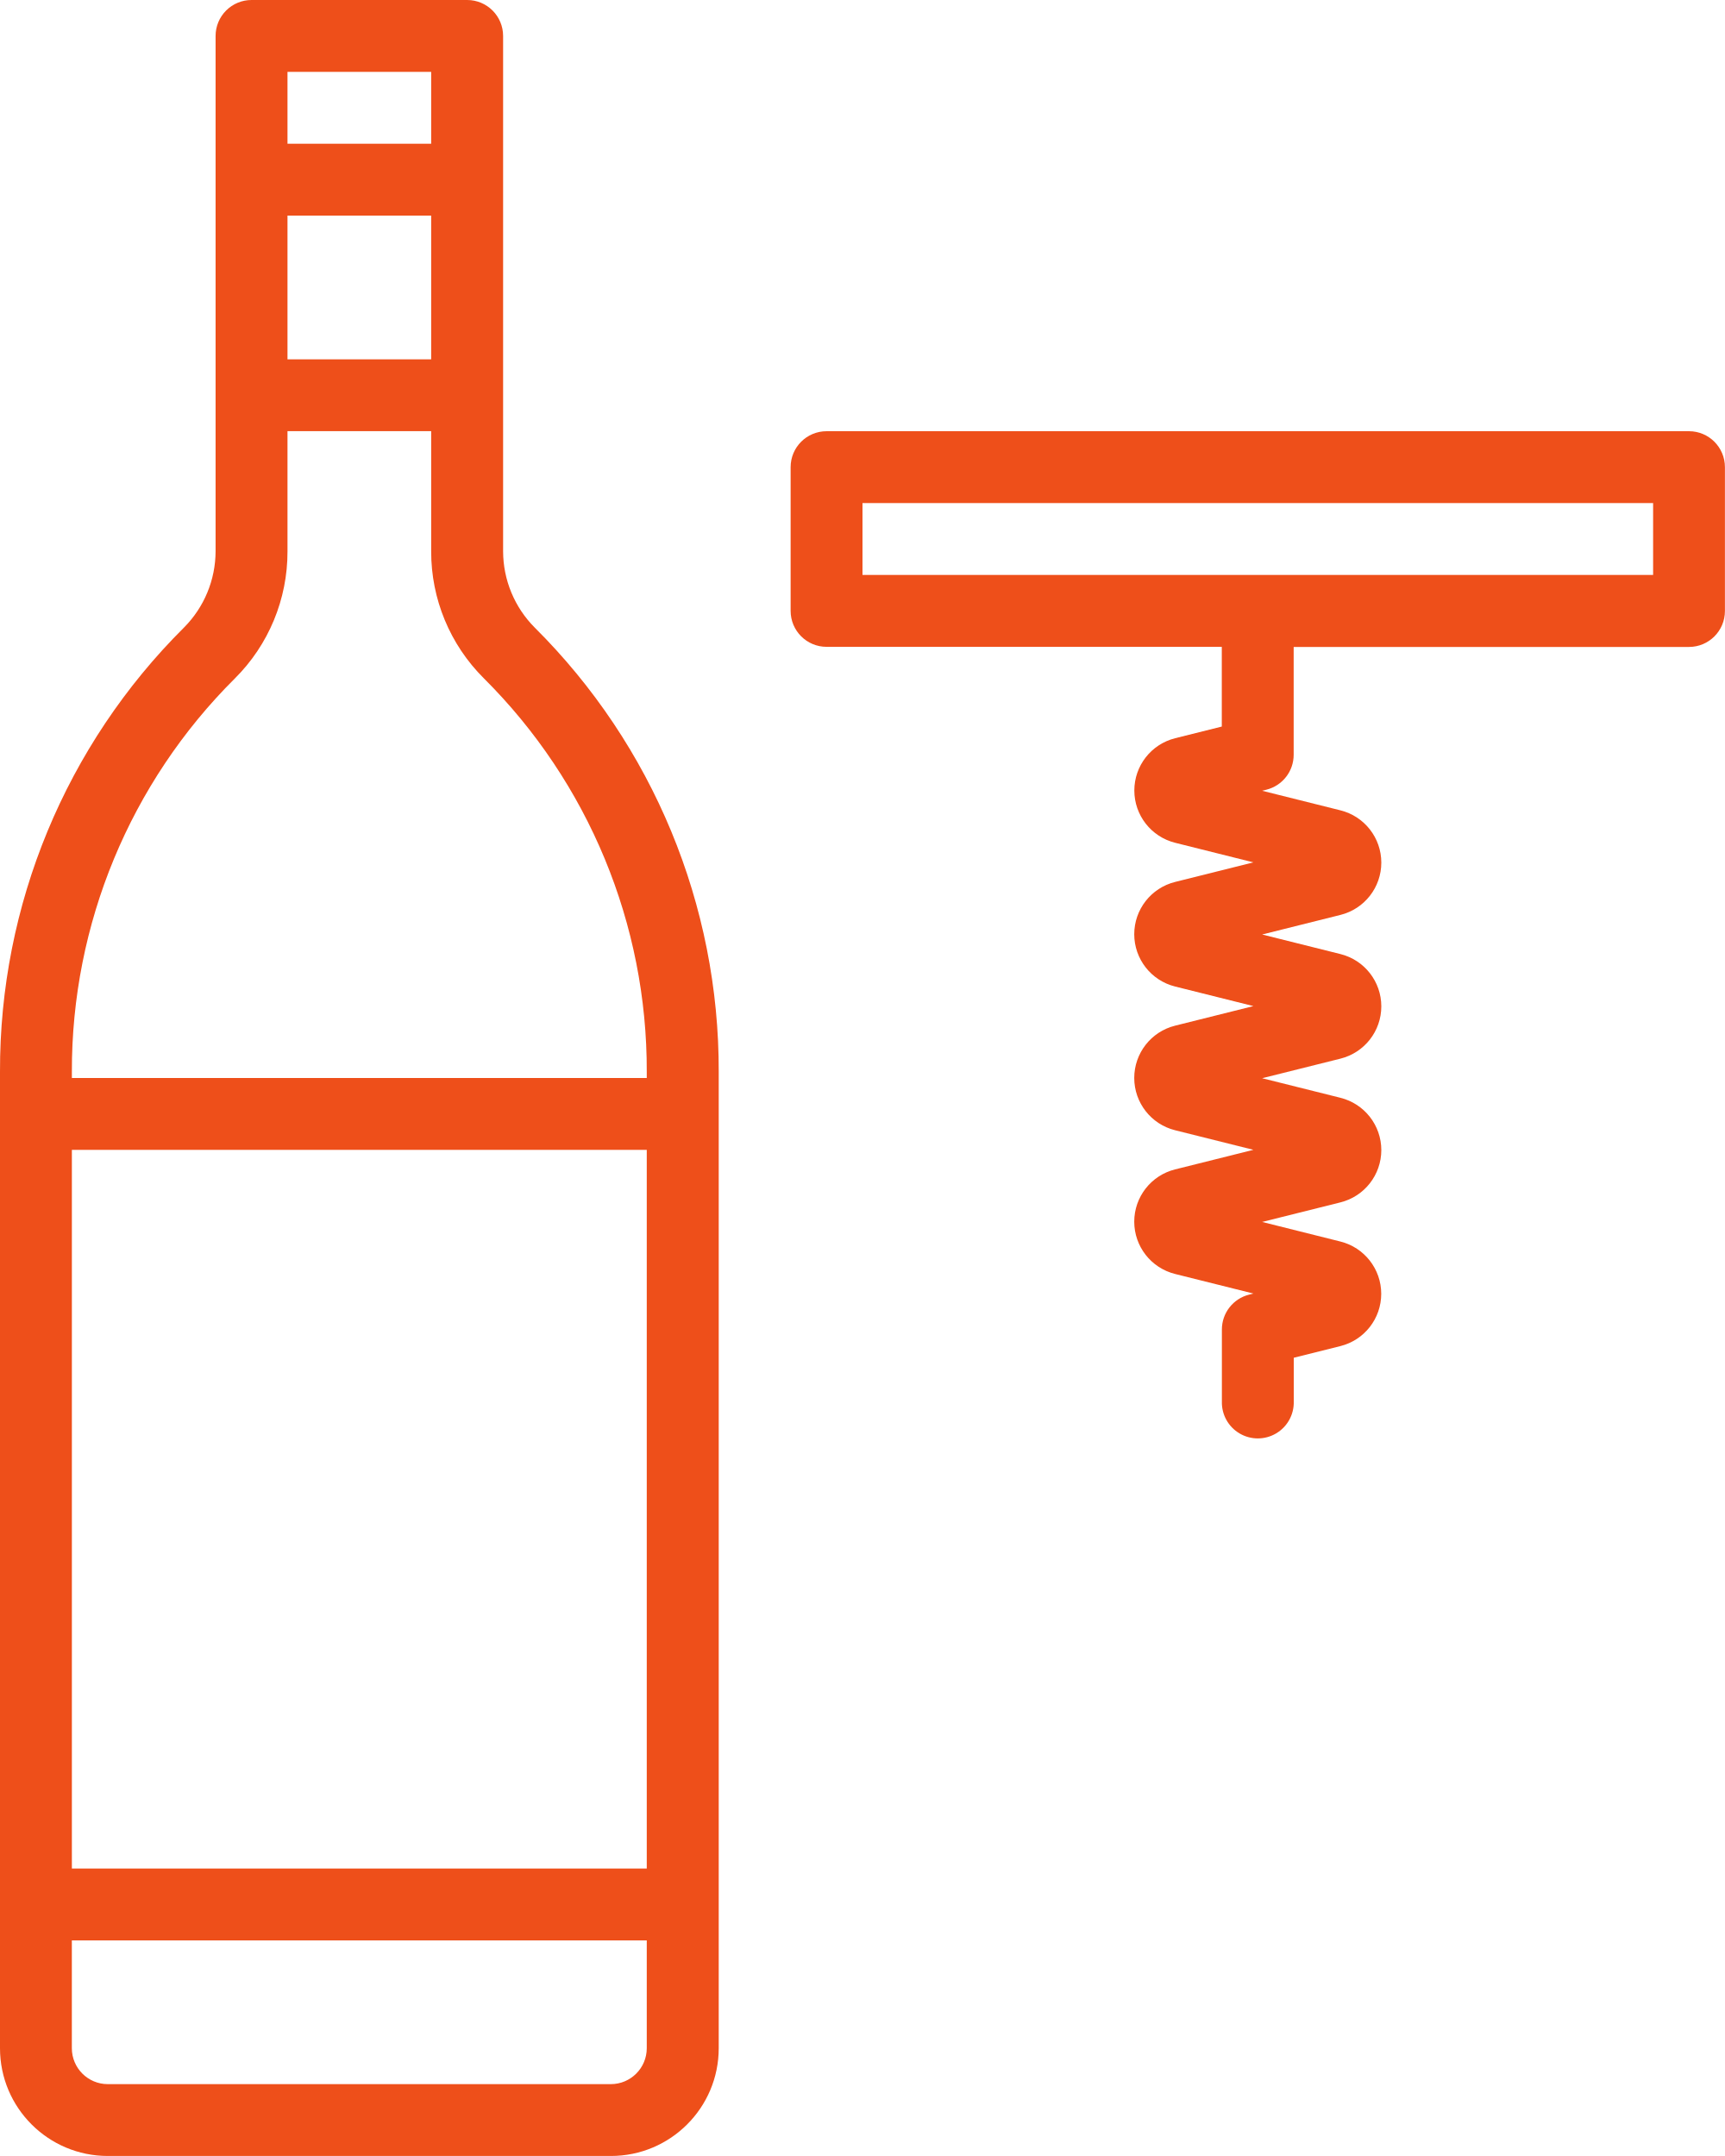
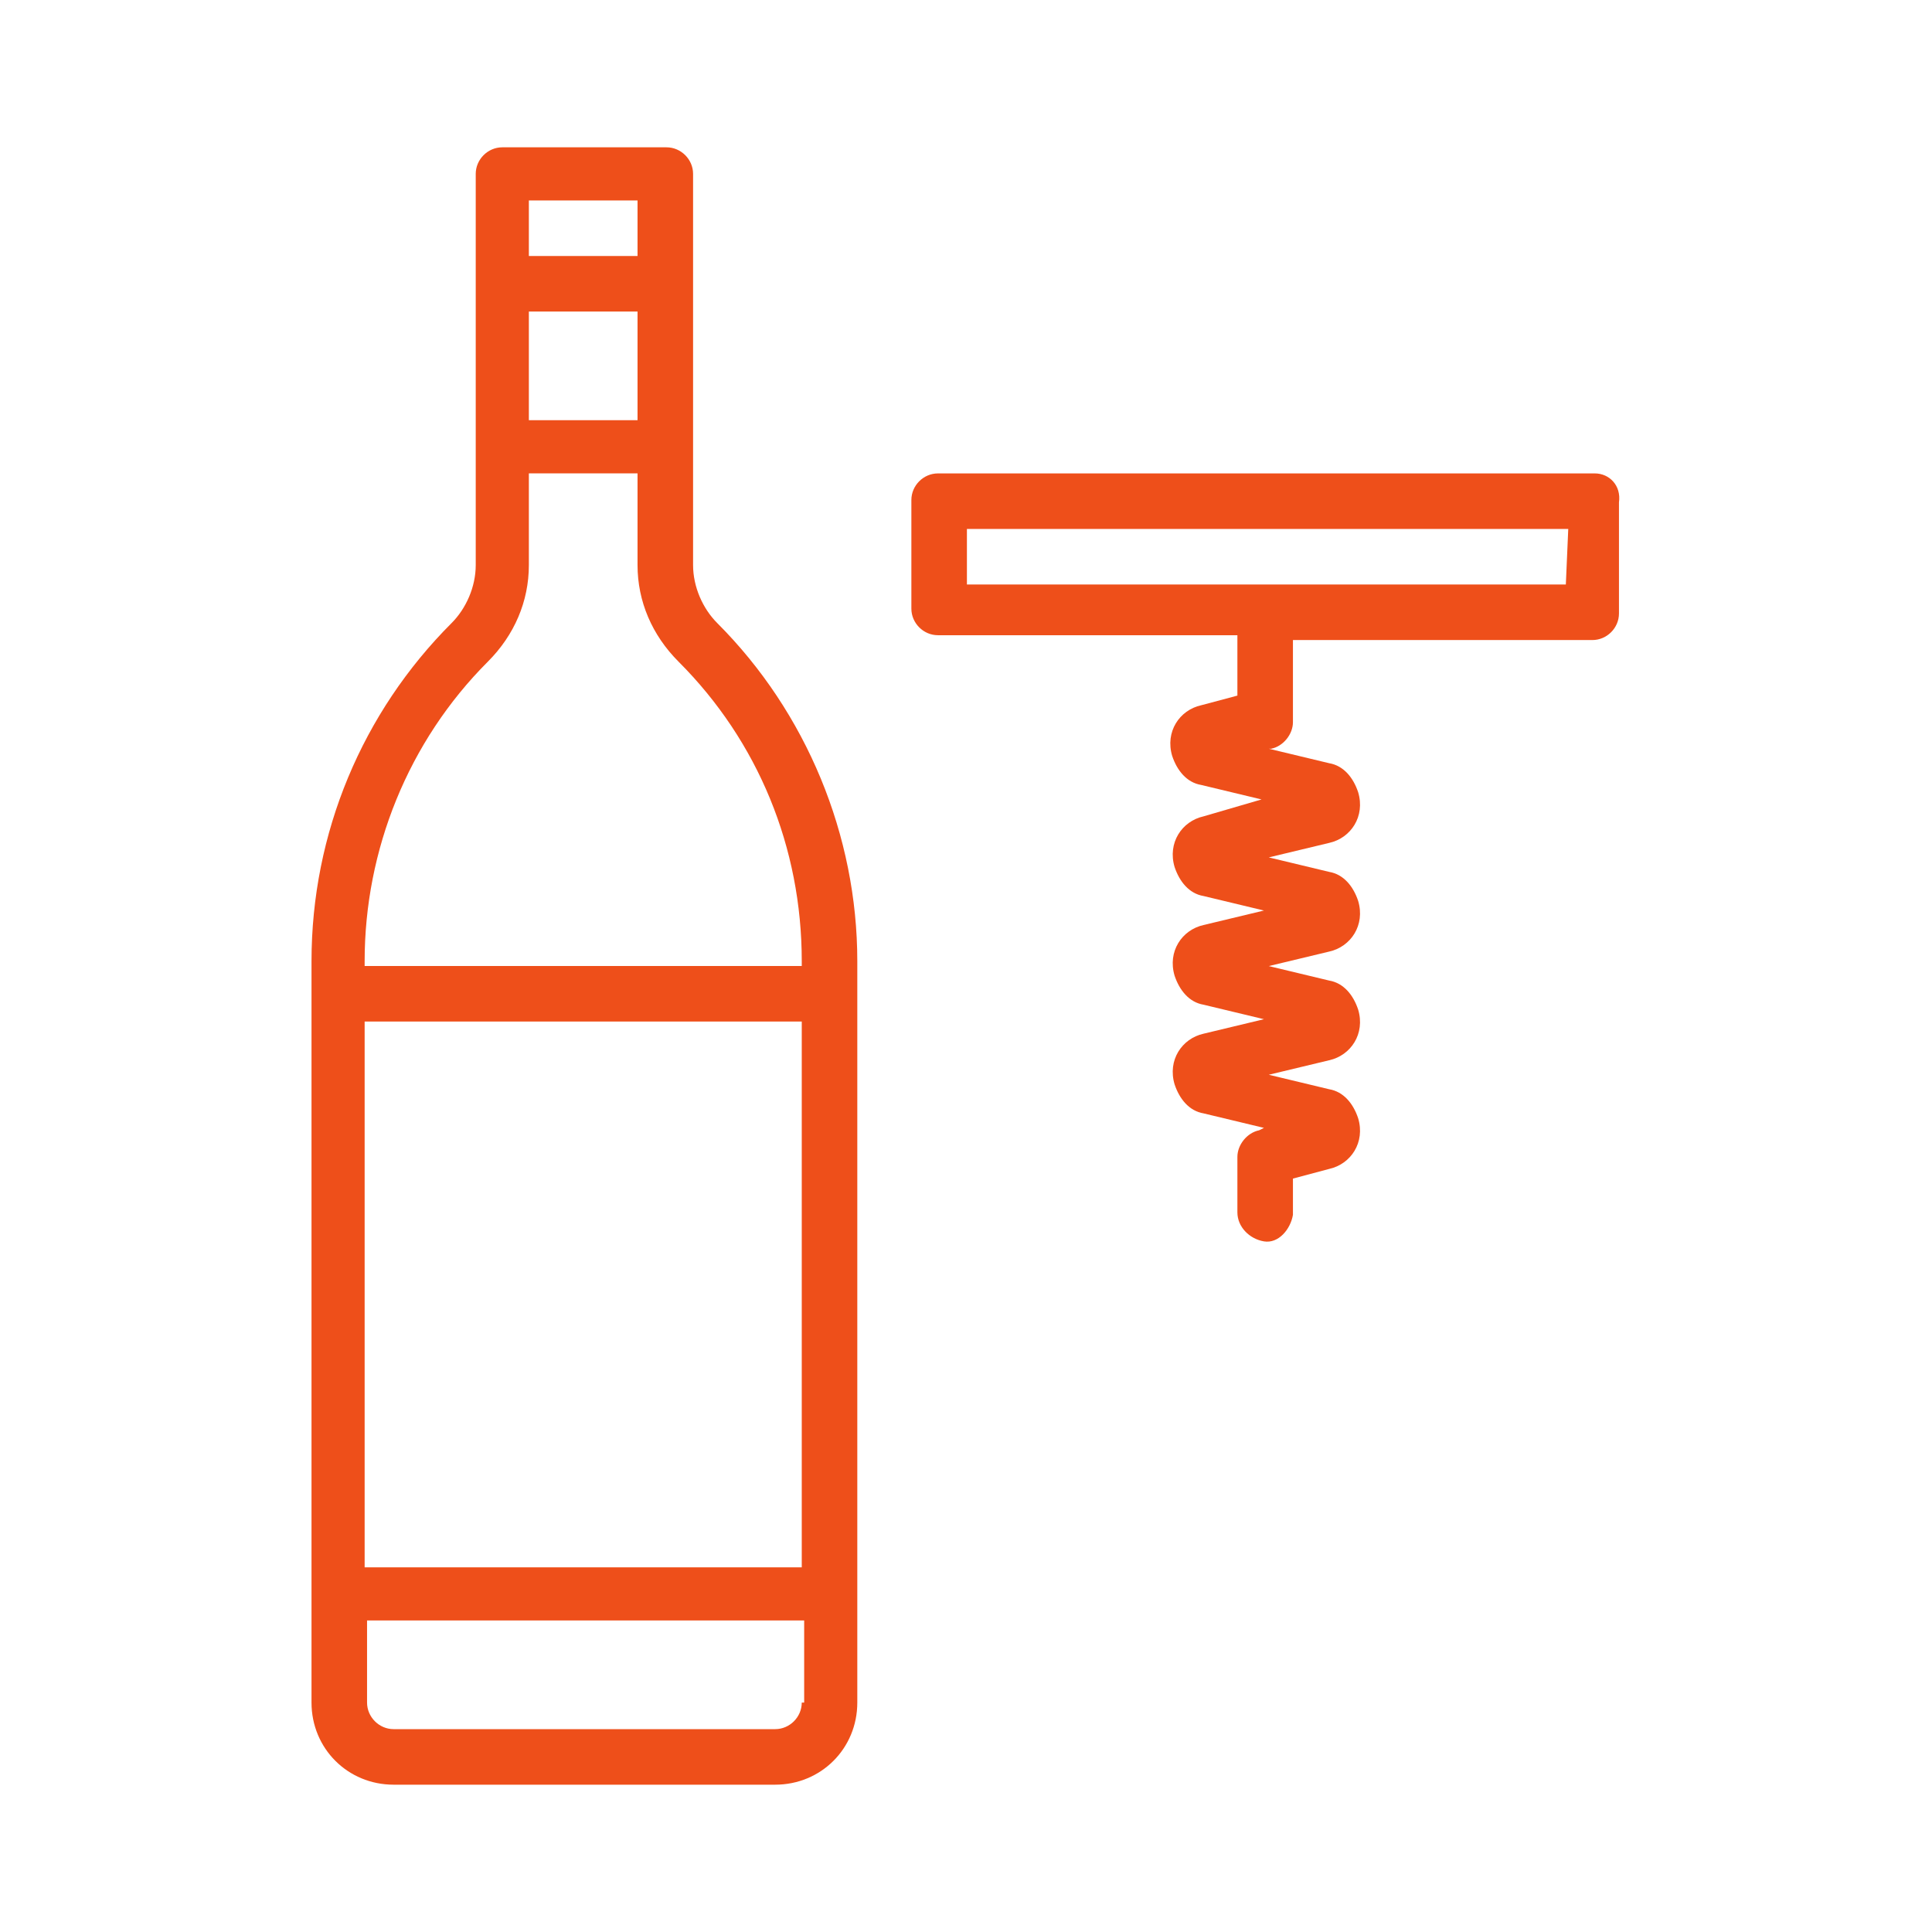
- <svg xmlns="http://www.w3.org/2000/svg" width="59.21" height="74.013" viewBox="0 0 59.21 74.013">
+ <svg xmlns="http://www.w3.org/2000/svg" version="1.1" id="Layer_1" x="0px" y="0px" viewBox="0 0 80 80" style="enable-background:new 0 0 80 80;" xml:space="preserve">
+   <style type="text/css">
+ 	.st0{fill:#EE4F1A;}
+ </style>
  <g id="Valen" transform="translate(-48)">
-     <g id="Group_17" data-name="Group 17" transform="translate(47.999)">
-       <g id="Group_16" data-name="Group 16">
-         <path id="Path_26" data-name="Path 26" d="M66.353,21.543a3.721,3.721,0,0,1-1.084-2.616V1.234A1.234,1.234,0,0,0,64.036,0h-7.4A1.234,1.234,0,0,0,55.4,1.234V18.926a3.721,3.721,0,0,1-1.084,2.616A21.432,21.432,0,0,0,48,36.8V70.312a3.7,3.7,0,0,0,3.7,3.7H68.97a3.7,3.7,0,0,0,3.7-3.7V36.8A21.431,21.431,0,0,0,66.353,21.543ZM57.868,2.467H62.8V4.934H57.868Zm0,4.934H62.8v4.934H57.868ZM70.2,70.312a1.234,1.234,0,0,1-1.234,1.234H51.7a1.234,1.234,0,0,1-1.234-1.234v-3.7H70.2Zm0-6.168H50.467V39.473H70.2Zm0-27.138H50.467V36.8a18.982,18.982,0,0,1,5.594-13.509,6.128,6.128,0,0,0,1.807-4.361V14.8H62.8v4.124a6.128,6.128,0,0,0,1.807,4.361A18.982,18.982,0,0,1,70.2,36.8Z" transform="translate(-47.999)" fill="#ee4f1a" />
+     <g id="Group_17" transform="translate(47.999)">
+       <g id="Group_16">
+         <path id="Path_26" class="st0" d="M29.7,25.8c-0.6-0.6-1-1.5-1-2.4V7.2c0-0.6-0.5-1.1-1.1-1.1h-6.8c-0.6,0-1.1,0.5-1.1,1.1     c0,0,0,0,0,0v16.2c0,0.9-0.4,1.8-1,2.4c-3.7,3.7-5.8,8.7-5.8,14v30.7c0,1.9,1.5,3.4,3.4,3.4h15.8c1.9,0,3.4-1.5,3.4-3.4V39.8     C35.5,34.6,33.4,29.5,29.7,25.8z M21.9,8.3h4.5v2.3h-4.5V8.3z M21.9,12.9h4.5v4.5h-4.5V12.9z M33.2,70.5c0,0.6-0.5,1.1-1.1,1.1     l0,0H16.3c-0.6,0-1.1-0.5-1.1-1.1l0,0v-3.4h18.1V70.5z M33.2,64.9H15.1V42.3h18.1V64.9z M33.2,40H15.1v-0.2     c0-4.6,1.8-9.1,5.1-12.4c1.1-1.1,1.7-2.5,1.7-4v-3.8h4.5v3.8c0,1.5,0.6,2.9,1.7,4c3.3,3.3,5.1,7.7,5.1,12.4V40z" />
      </g>
    </g>
-     <g id="Group_19" data-name="Group 19" transform="translate(75.138 14.803)">
-       <g id="Group_18" data-name="Group 18" transform="translate(0)">
-         <path id="Path_27" data-name="Path 27" d="M254.839,96H225.234A1.234,1.234,0,0,0,224,97.234v4.934a1.234,1.234,0,0,0,1.234,1.234H238.8v2.737l-1.6.4a1.85,1.85,0,0,0,0,3.59l2.685.672-2.688.672a1.85,1.85,0,0,0,0,3.59l2.688.672-2.688.672a1.85,1.85,0,0,0,0,3.59l2.688.672-2.688.672a1.85,1.85,0,0,0,0,3.59l2.688.672-.147.037a1.234,1.234,0,0,0-.935,1.2v2.467a1.234,1.234,0,1,0,2.467,0v-1.5l1.6-.4a1.85,1.85,0,0,0,0-3.59l-2.685-.672,2.688-.672a1.85,1.85,0,0,0,0-3.59l-2.688-.672,2.688-.672a1.85,1.85,0,0,0,0-3.59l-2.688-.672,2.688-.672a1.85,1.85,0,0,0,0-3.59l-2.688-.672.147-.037a1.234,1.234,0,0,0,.935-1.2v-3.7h13.569a1.234,1.234,0,0,0,1.234-1.234V97.234A1.234,1.234,0,0,0,254.839,96Zm-1.234,4.934H226.467V98.467h27.138Z" transform="translate(-224 -96)" fill="#ee4f1a" />
+     <g id="Group_19" transform="translate(75.138 14.803)">
+       <g id="Group_18" transform="translate(0)">
+         <path id="Path_27" class="st0" d="M38.9,4.8H11.7c-0.6,0-1.1,0.5-1.1,1.1v4.5c0,0.6,0.5,1.1,1.1,1.1h12.4v2.5l-1.5,0.4     c-0.9,0.2-1.5,1.1-1.2,2.1c0.2,0.6,0.6,1.1,1.2,1.2l2.5,0.6L22.7,19c-0.9,0.2-1.5,1.1-1.2,2.1c0.2,0.6,0.6,1.1,1.2,1.2l2.5,0.6     l-2.5,0.6c-0.9,0.2-1.5,1.1-1.2,2.1c0.2,0.6,0.6,1.1,1.2,1.2l2.5,0.6l-2.5,0.6c-0.9,0.2-1.5,1.1-1.2,2.1c0.2,0.6,0.6,1.1,1.2,1.2     l2.5,0.6L25,32c-0.5,0.1-0.9,0.6-0.9,1.1v2.3c0,0.6,0.5,1.1,1.1,1.2s1.1-0.5,1.2-1.1c0,0,0,0,0-0.1V34l1.5-0.4     c0.9-0.2,1.5-1.1,1.2-2.1c-0.2-0.6-0.6-1.1-1.2-1.2l-2.5-0.6l2.5-0.6c0.9-0.2,1.5-1.1,1.2-2.1c-0.2-0.6-0.6-1.1-1.2-1.2l-2.5-0.6     l2.5-0.6c0.9-0.2,1.5-1.1,1.2-2.1c-0.2-0.6-0.6-1.1-1.2-1.2l-2.5-0.6l2.5-0.6c0.9-0.2,1.5-1.1,1.2-2.1c-0.2-0.6-0.6-1.1-1.2-1.2     l-2.5-0.6l0.1,0c0.5-0.1,0.9-0.6,0.9-1.1v-3.4h12.4c0.6,0,1.1-0.5,1.1-1.1v0V6C40,5.3,39.5,4.8,38.9,4.8z M37.7,9.4H12.9V7.1     h24.9L37.7,9.4z" />
      </g>
    </g>
  </g>
</svg>
